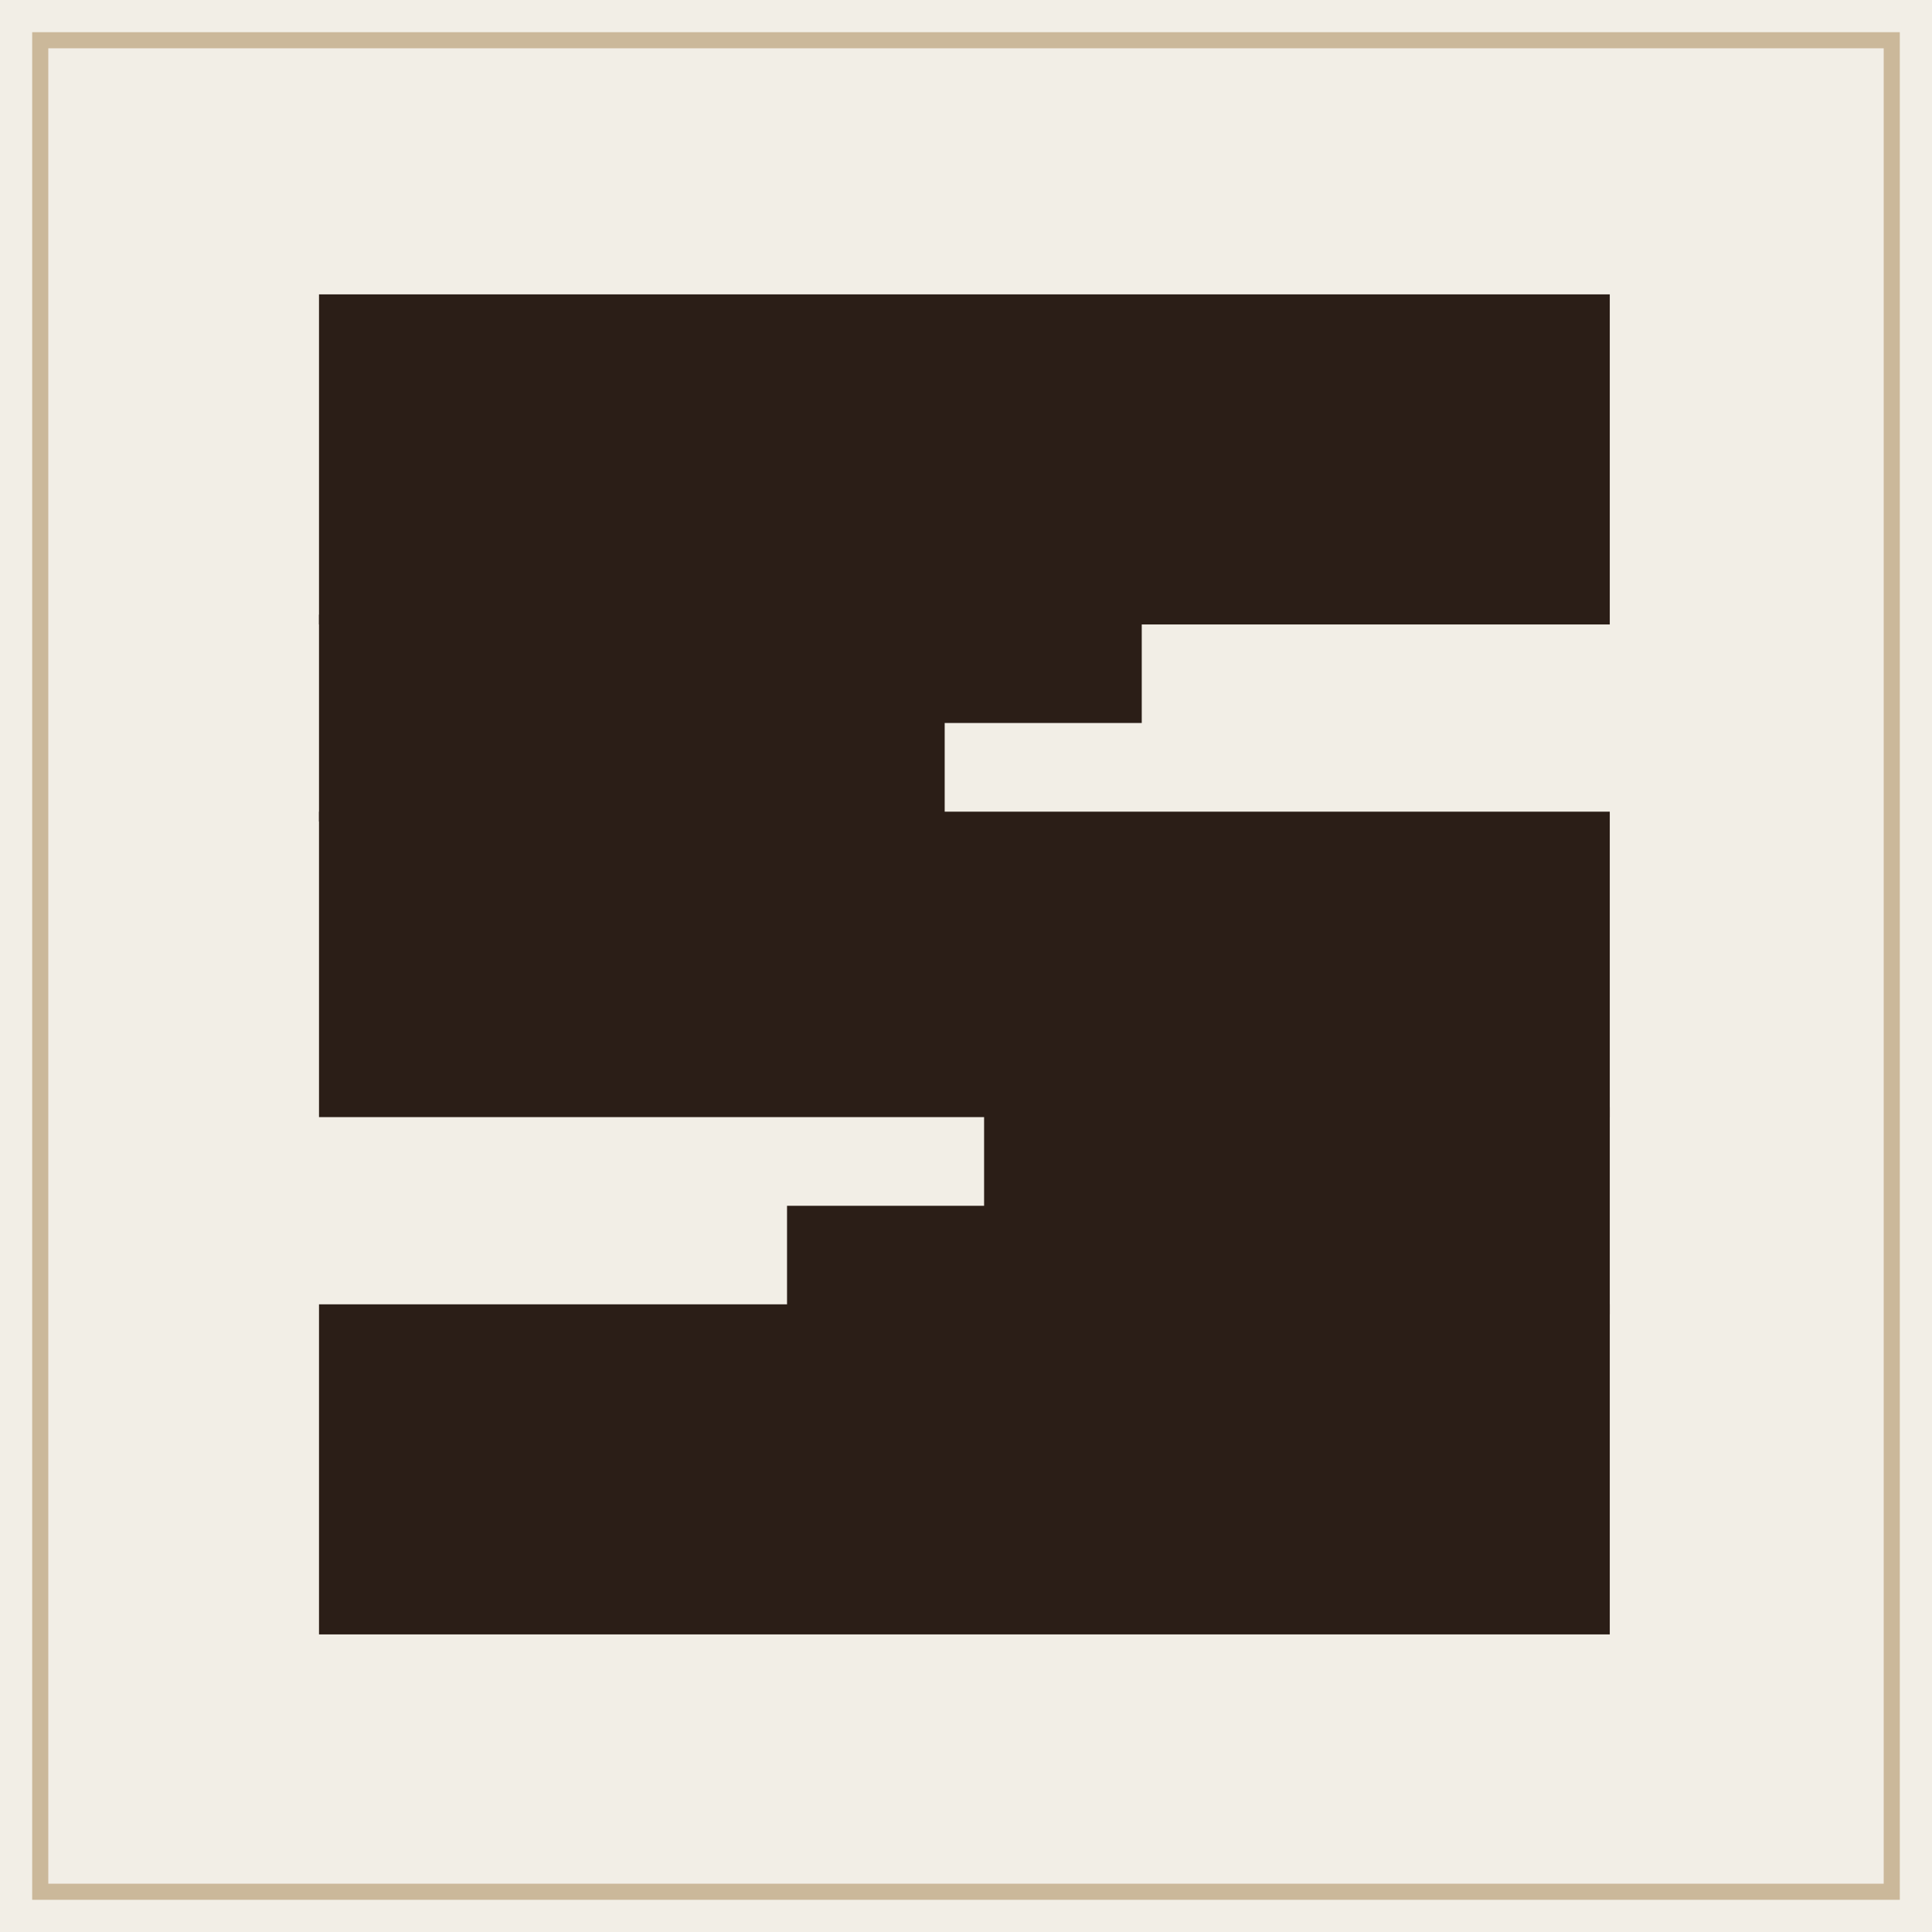
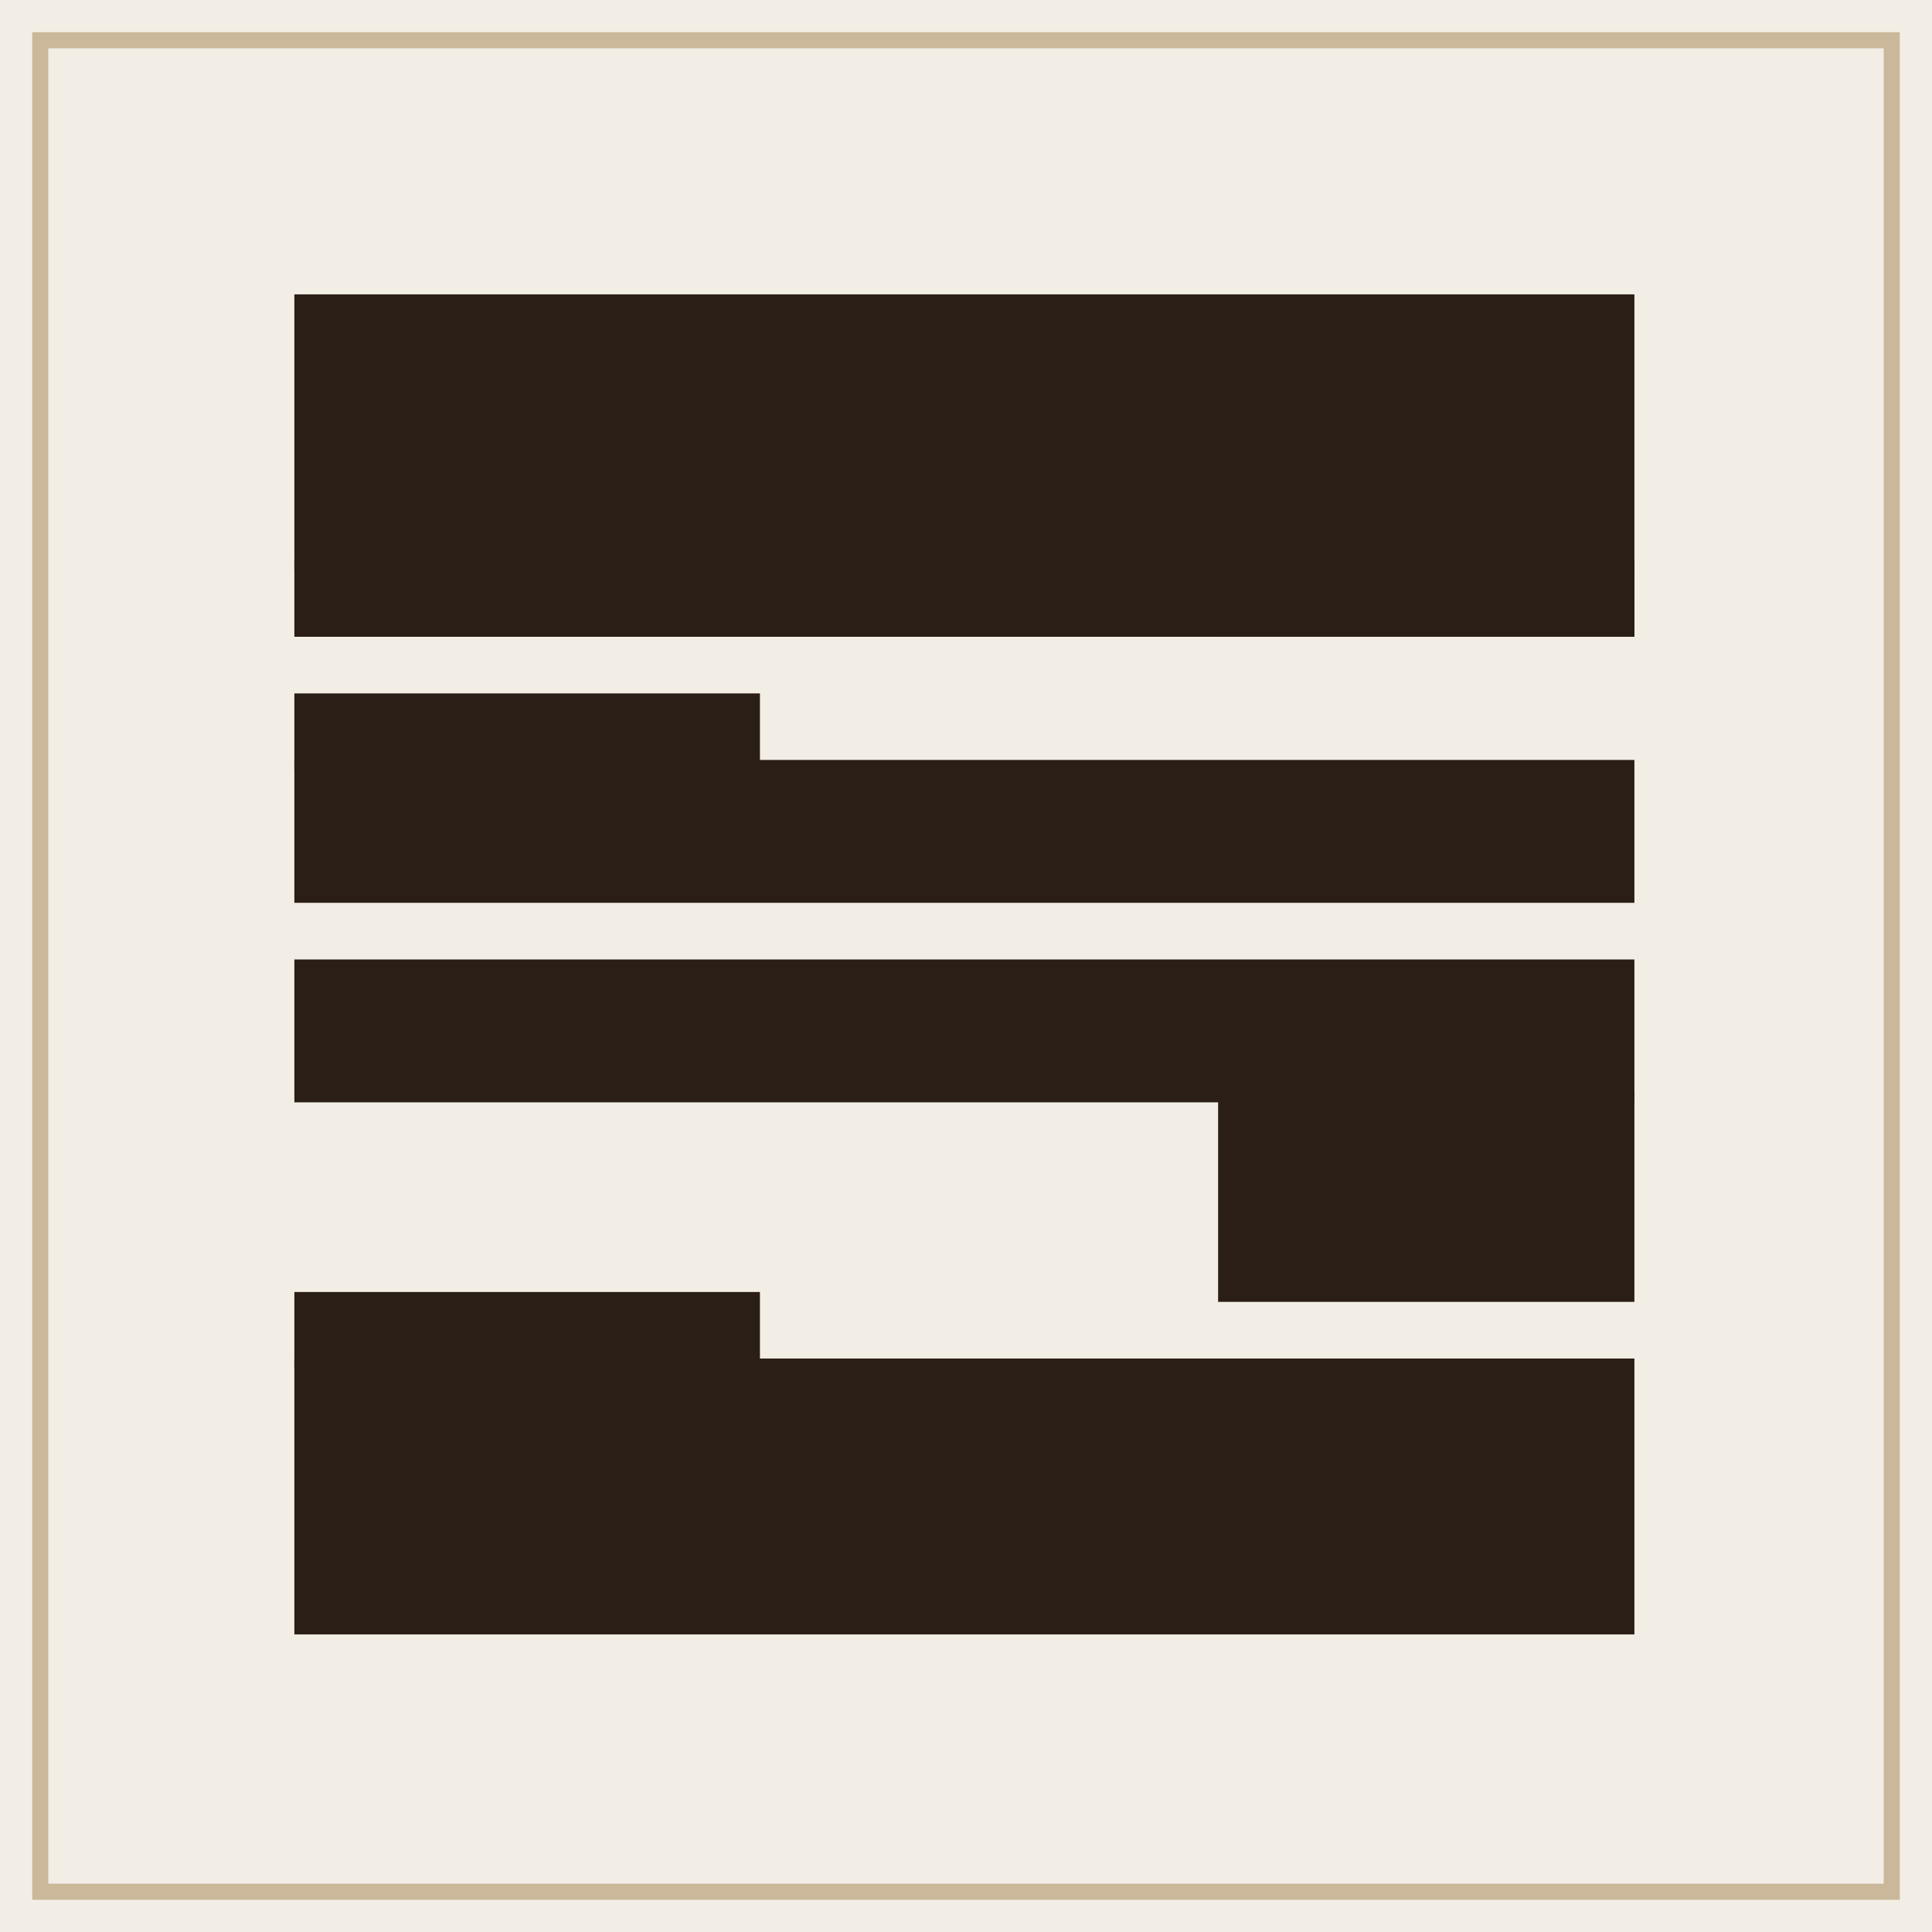
<svg xmlns="http://www.w3.org/2000/svg" viewBox="0 0 240 240" width="240" height="240">
  <rect width="240" height="240" fill="#f2eee6" />
  <rect x="5" y="5" width="230" height="230" fill="none" stroke="#cbb89a" stroke-width="2" />
  <g transform="translate(28 28) scale(1.53)">
-     <rect x="8" y="6" width="104" height="26" fill="#2b1e17" stroke="#2b1e17" stroke-width="0.8" />
-     <rect x="8" y="32" width="50" height="16" fill="#2b1e17" stroke="#2b1e17" stroke-width="0.8" />
-     <rect x="58" y="32" width="16" height="8" fill="#2b1e17" stroke="#2b1e17" stroke-width="0.8" />
-     <rect x="8" y="48" width="104" height="24" fill="#2b1e17" stroke="#2b1e17" stroke-width="0.8" />
-     <rect x="62" y="72" width="50" height="16" fill="#2b1e17" stroke="#2b1e17" stroke-width="0.8" />
-     <rect x="46" y="80" width="16" height="8" fill="#2b1e17" stroke="#2b1e17" stroke-width="0.8" />
-     <rect x="8" y="88" width="104" height="26" fill="#2b1e17" stroke="#2b1e17" stroke-width="0.8" />
+     <rect x="6" y="6.0" width="108" height="21.6" fill="#2b1e17" stroke="#2b1e17" stroke-width="0.8" />
+     <rect x="6" y="27.6" width="108" height="5.4" fill="#2b1e17" stroke="#2b1e17" stroke-width="0.8" />
+     <rect x="81" y="27.6" width="33" height="5.4" fill="#2b1e17" stroke="#2b1e17" stroke-width="0.8" />
+     <rect x="6" y="38.4" width="37" height="5.4" fill="#2b1e17" stroke="#2b1e17" stroke-width="0.8" />
+     <rect x="6" y="43.8" width="108" height="10.8" fill="#2b1e17" stroke="#2b1e17" stroke-width="0.8" />
+     <rect x="6" y="60.0" width="108" height="10.8" fill="#2b1e17" stroke="#2b1e17" stroke-width="0.8" />
+     <rect x="81" y="70.8" width="33" height="16.2" fill="#2b1e17" stroke="#2b1e17" stroke-width="0.8" />
+     <rect x="6" y="87.0" width="37" height="5.4" fill="#2b1e17" stroke="#2b1e17" stroke-width="0.8" />
+     <rect x="6" y="92.4" width="108" height="21.6" fill="#2b1e17" stroke="#2b1e17" stroke-width="0.8" />
  </g>
</svg>
